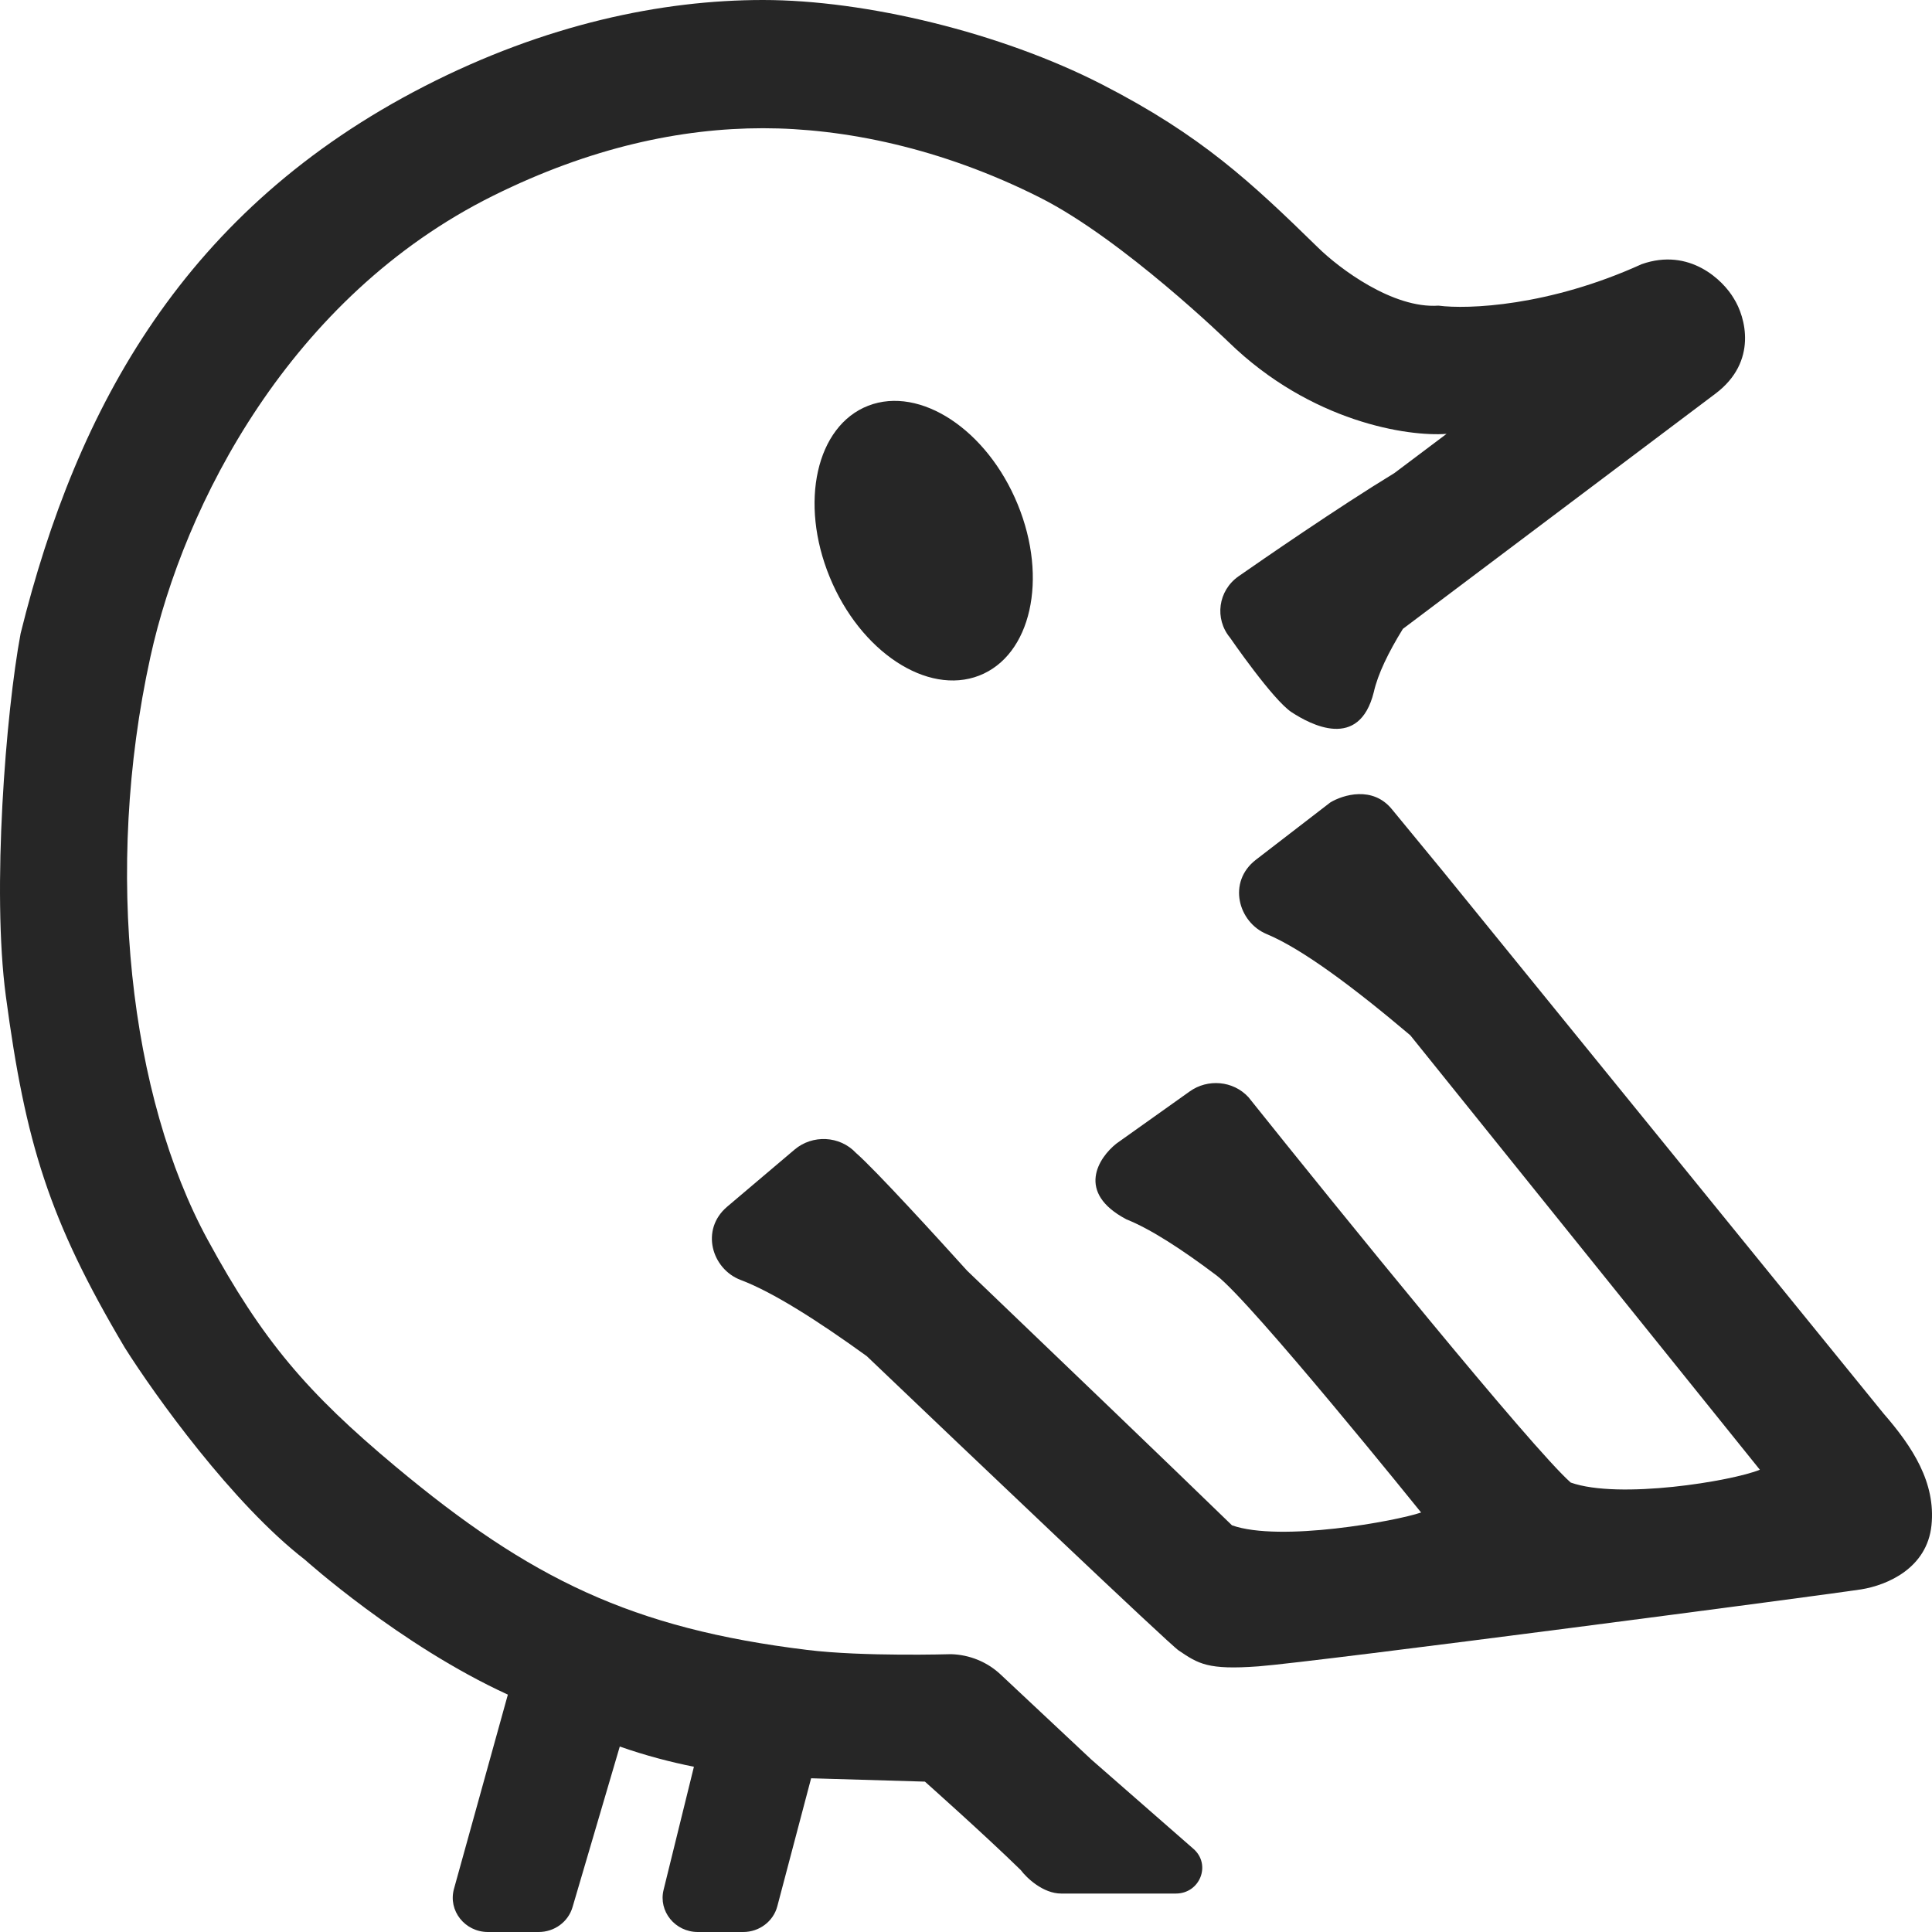
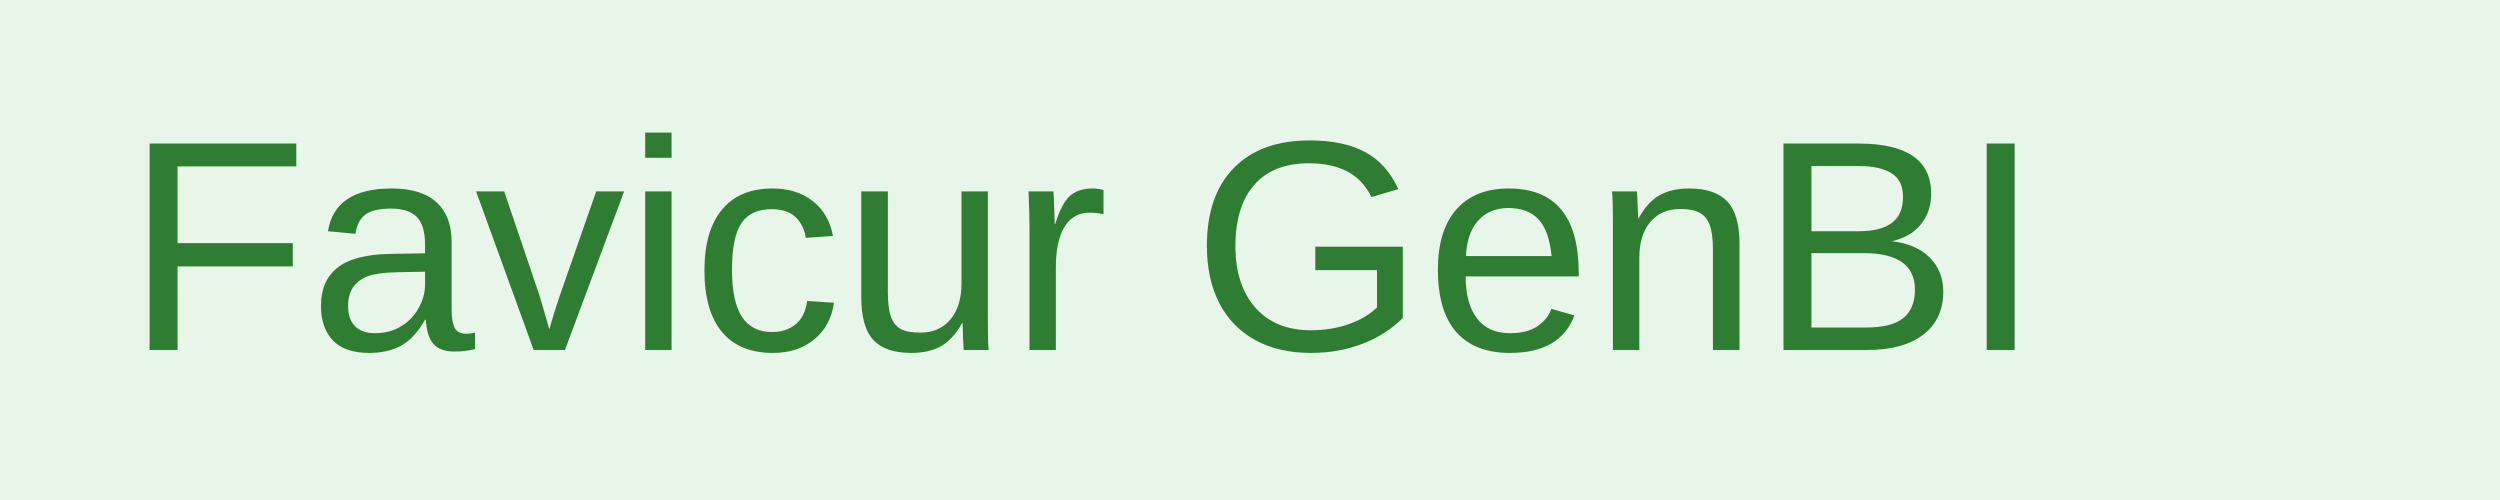
- <svg xmlns="http://www.w3.org/2000/svg" width="30" height="30" viewBox="0 0 30 30" fill="none">
-   <path d="M15.802 7.83C16.278 8.987 16.01 10.178 15.204 10.491C14.398 10.803 13.359 10.119 12.884 8.962C12.408 7.804 12.676 6.613 13.482 6.3C14.288 5.988 15.327 6.673 15.802 7.83Z" fill="#262626" />
-   <path d="M29.25 21.952C29.697 22.466 30.06 23.021 29.992 23.685C29.923 24.349 29.309 24.614 28.899 24.68C28.489 24.747 20.428 25.808 19.54 25.875C18.754 25.933 18.61 25.836 18.303 25.629C18.165 25.54 15.016 22.545 13.459 21.058C12.69 20.502 11.994 20.061 11.503 19.876C11.051 19.706 10.871 19.093 11.292 18.737L12.339 17.85C12.615 17.617 13.038 17.632 13.292 17.903C13.59 18.162 14.566 19.231 15.018 19.732C16.445 21.099 18.185 22.767 19.13 23.685C19.881 23.95 21.68 23.619 22.067 23.486C22.067 23.486 19.431 20.214 18.892 19.806C18.352 19.399 17.868 19.085 17.491 18.934C16.702 18.518 17.059 17.976 17.336 17.757L18.476 16.946C18.752 16.75 19.146 16.778 19.385 17.036C20.803 18.81 23.789 22.491 24.39 23.021C25.141 23.287 26.895 22.999 27.327 22.822L21.899 16.076C21.028 15.339 20.223 14.735 19.668 14.504C19.226 14.32 19.055 13.694 19.502 13.35L20.656 12.461C20.852 12.342 21.317 12.198 21.616 12.569L22.409 13.533L29.25 21.952Z" fill="#262626" />
-   <path d="M11.848 1.991C10.571 1.991 9.164 2.291 7.658 3.039C4.505 4.604 2.856 7.83 2.335 10.202C1.603 13.533 2.02 17.036 3.224 19.25C4.075 20.814 4.766 21.623 6.143 22.773C8.229 24.515 9.813 25.287 12.534 25.62C13.4 25.727 14.767 25.686 14.767 25.686C15.056 25.694 15.331 25.807 15.538 26.002L16.946 27.322L18.532 28.709C18.811 28.953 18.634 29.403 18.258 29.403H16.479C16.196 29.403 15.941 29.16 15.85 29.038C15.285 28.486 14.362 27.665 14.362 27.665L12.595 27.613L12.07 29.601C12.008 29.836 11.79 30 11.541 30H10.836C10.483 30 10.222 29.679 10.304 29.346L10.775 27.434C10.411 27.361 10.022 27.26 9.624 27.12L8.89 29.615C8.823 29.843 8.609 30 8.365 30H7.577C7.218 30 6.956 29.668 7.049 29.331L7.886 26.314C6.211 25.547 4.737 24.221 4.737 24.221C3.612 23.352 2.402 21.663 1.938 20.927C0.758 18.94 0.395 17.744 0.091 15.469C-0.129 13.828 0.091 11.06 0.32 9.837C1.195 6.3 2.884 3.242 6.589 1.34C8.468 0.376 10.277 0 11.848 0C13.447 0 15.545 0.508 17.108 1.309C18.658 2.104 19.425 2.828 20.468 3.846C20.795 4.167 21.627 4.795 22.337 4.746C22.787 4.805 24.047 4.759 25.492 4.102C26.239 3.839 26.759 4.356 26.921 4.632C27.103 4.918 27.301 5.614 26.637 6.113L21.784 9.765C21.561 10.127 21.396 10.463 21.332 10.748C21.105 11.659 20.349 11.25 20.057 11.06C19.765 10.87 19.1 9.902 19.1 9.902C18.856 9.608 18.913 9.172 19.233 8.948C19.588 8.701 20.761 7.889 21.652 7.346L22.462 6.737C21.868 6.782 20.36 6.559 19.077 5.311C19.077 5.311 17.441 3.721 16.152 3.07C14.61 2.292 13.096 1.991 11.848 1.991Z" fill="#262626" />
+ <svg xmlns="http://www.w3.org/2000/svg" width="200" height="40">
+   <rect width="100%" height="100%" fill="#e8f5e9" />
+   <text x="10" y="28" font-family="Arial" font-size="24" fill="#2e7d32">Favicur GenBI</text>
</svg>
